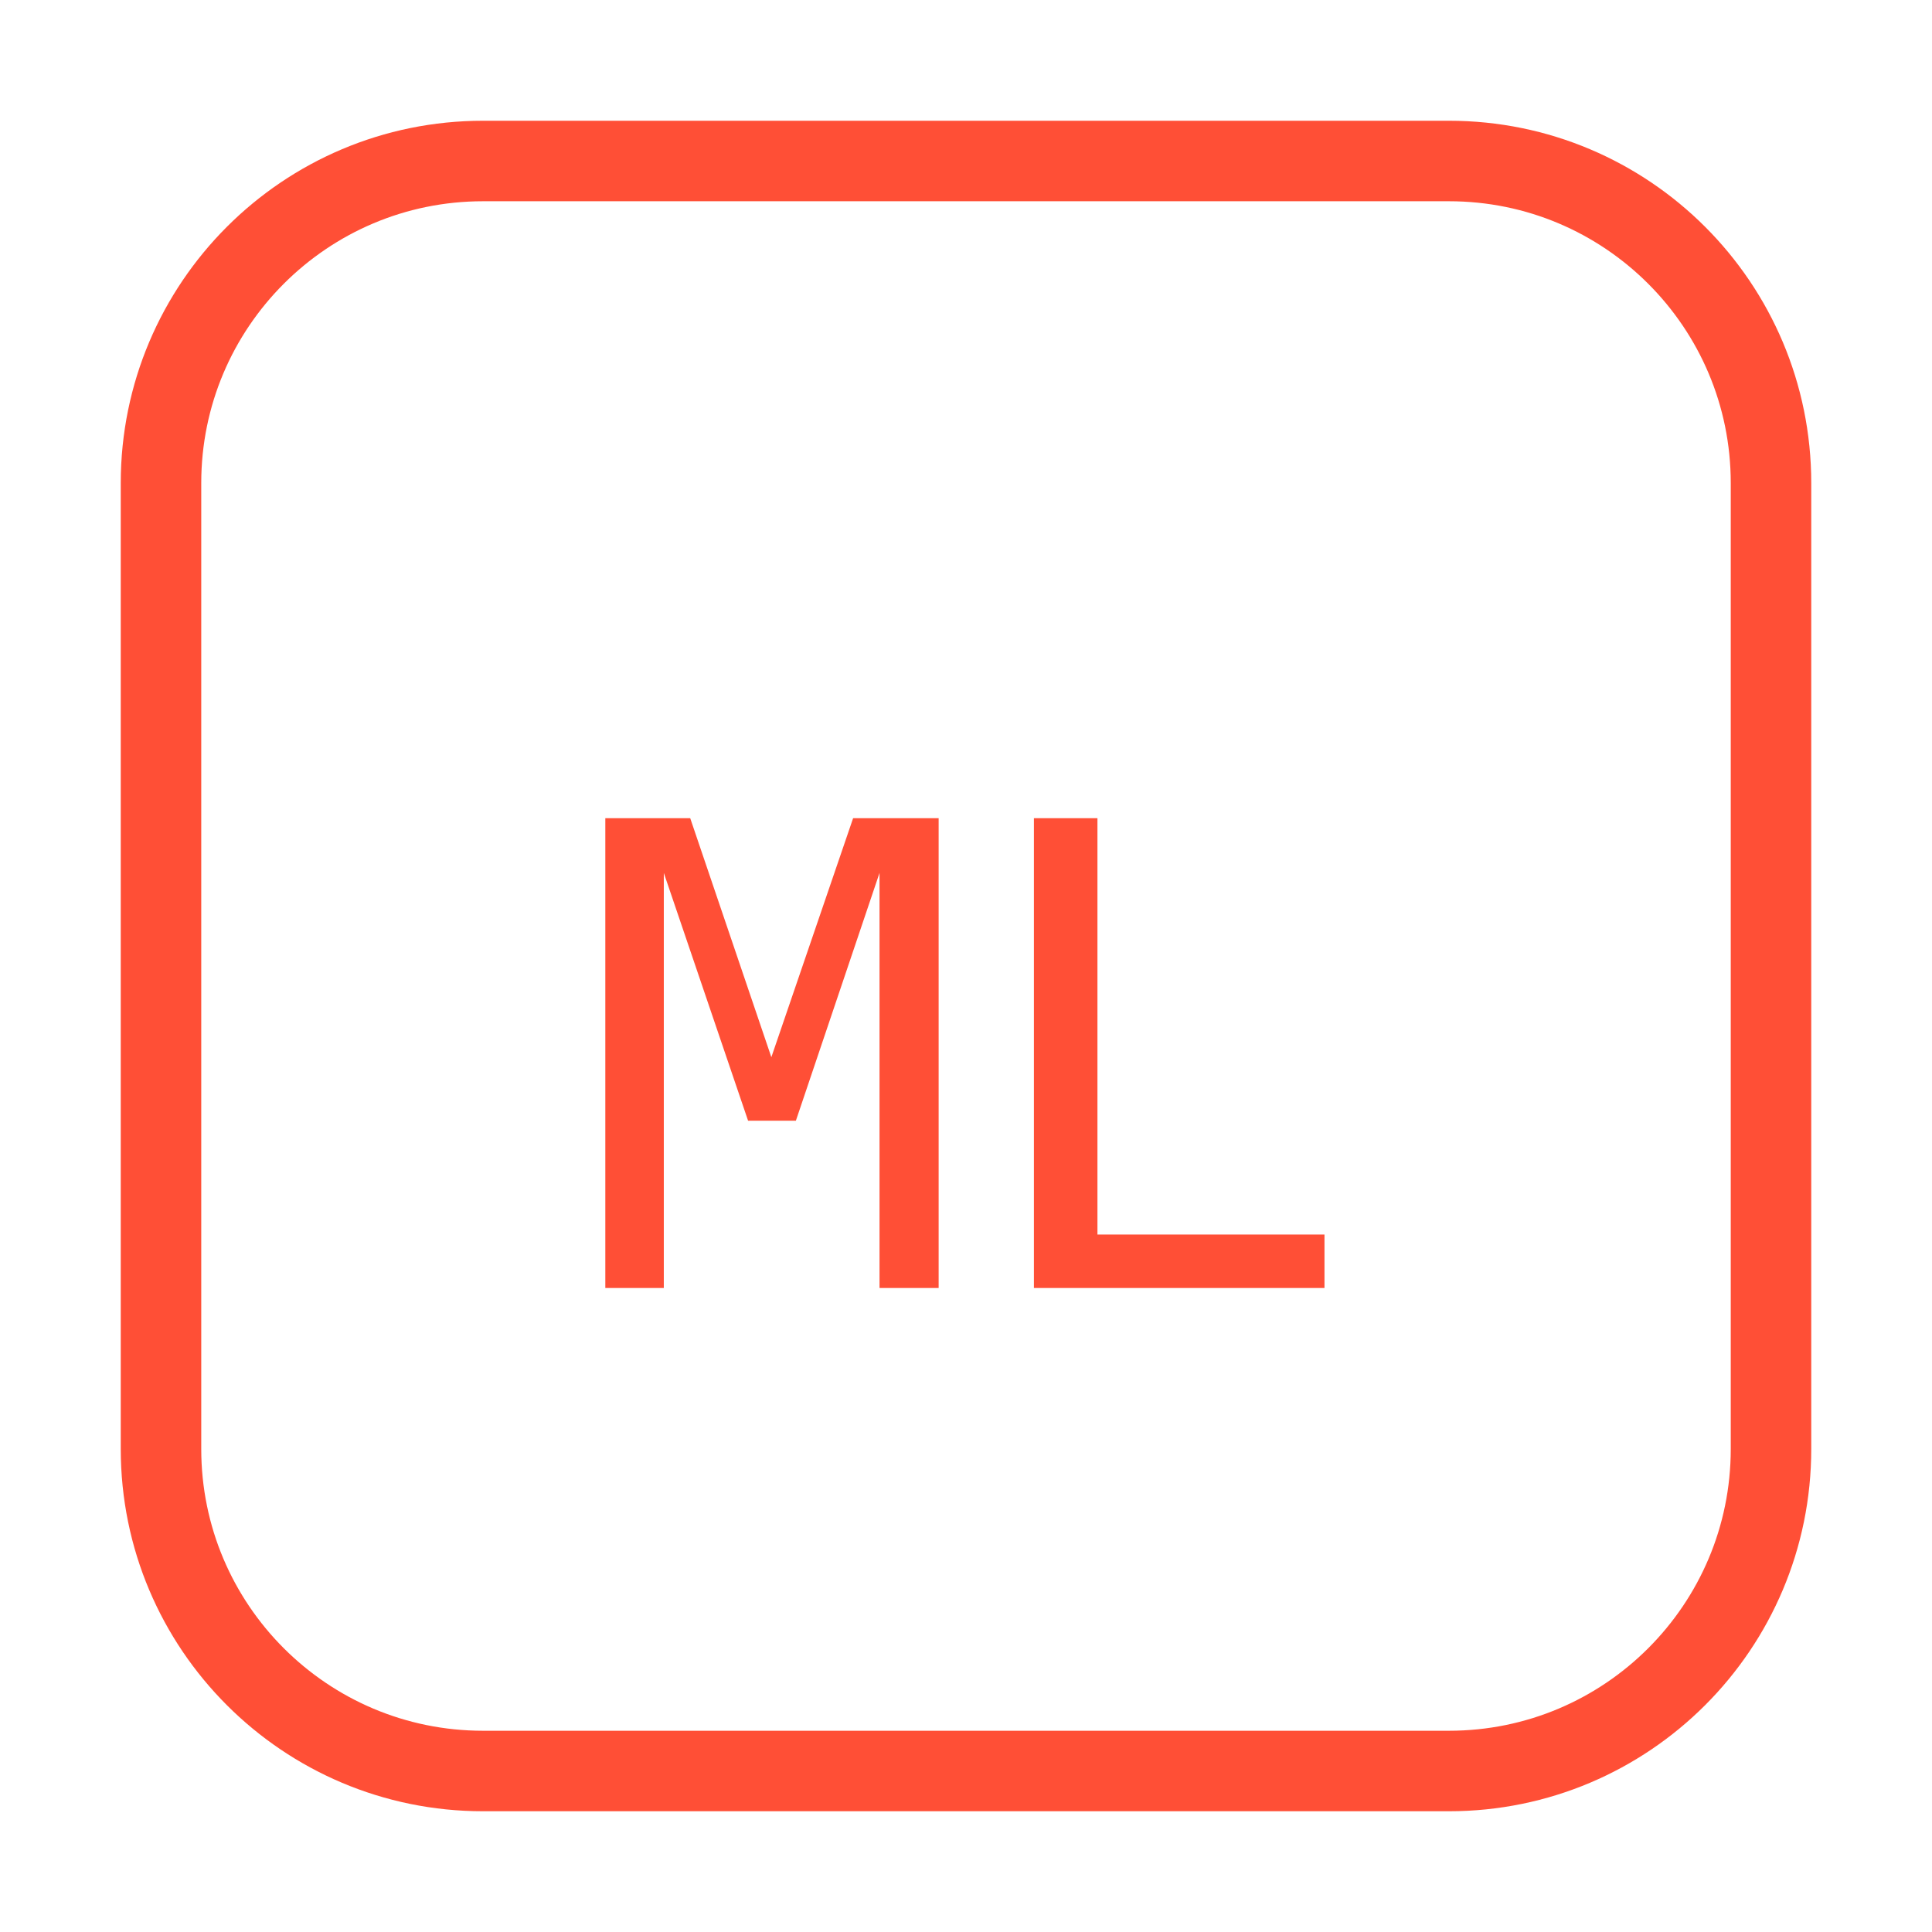
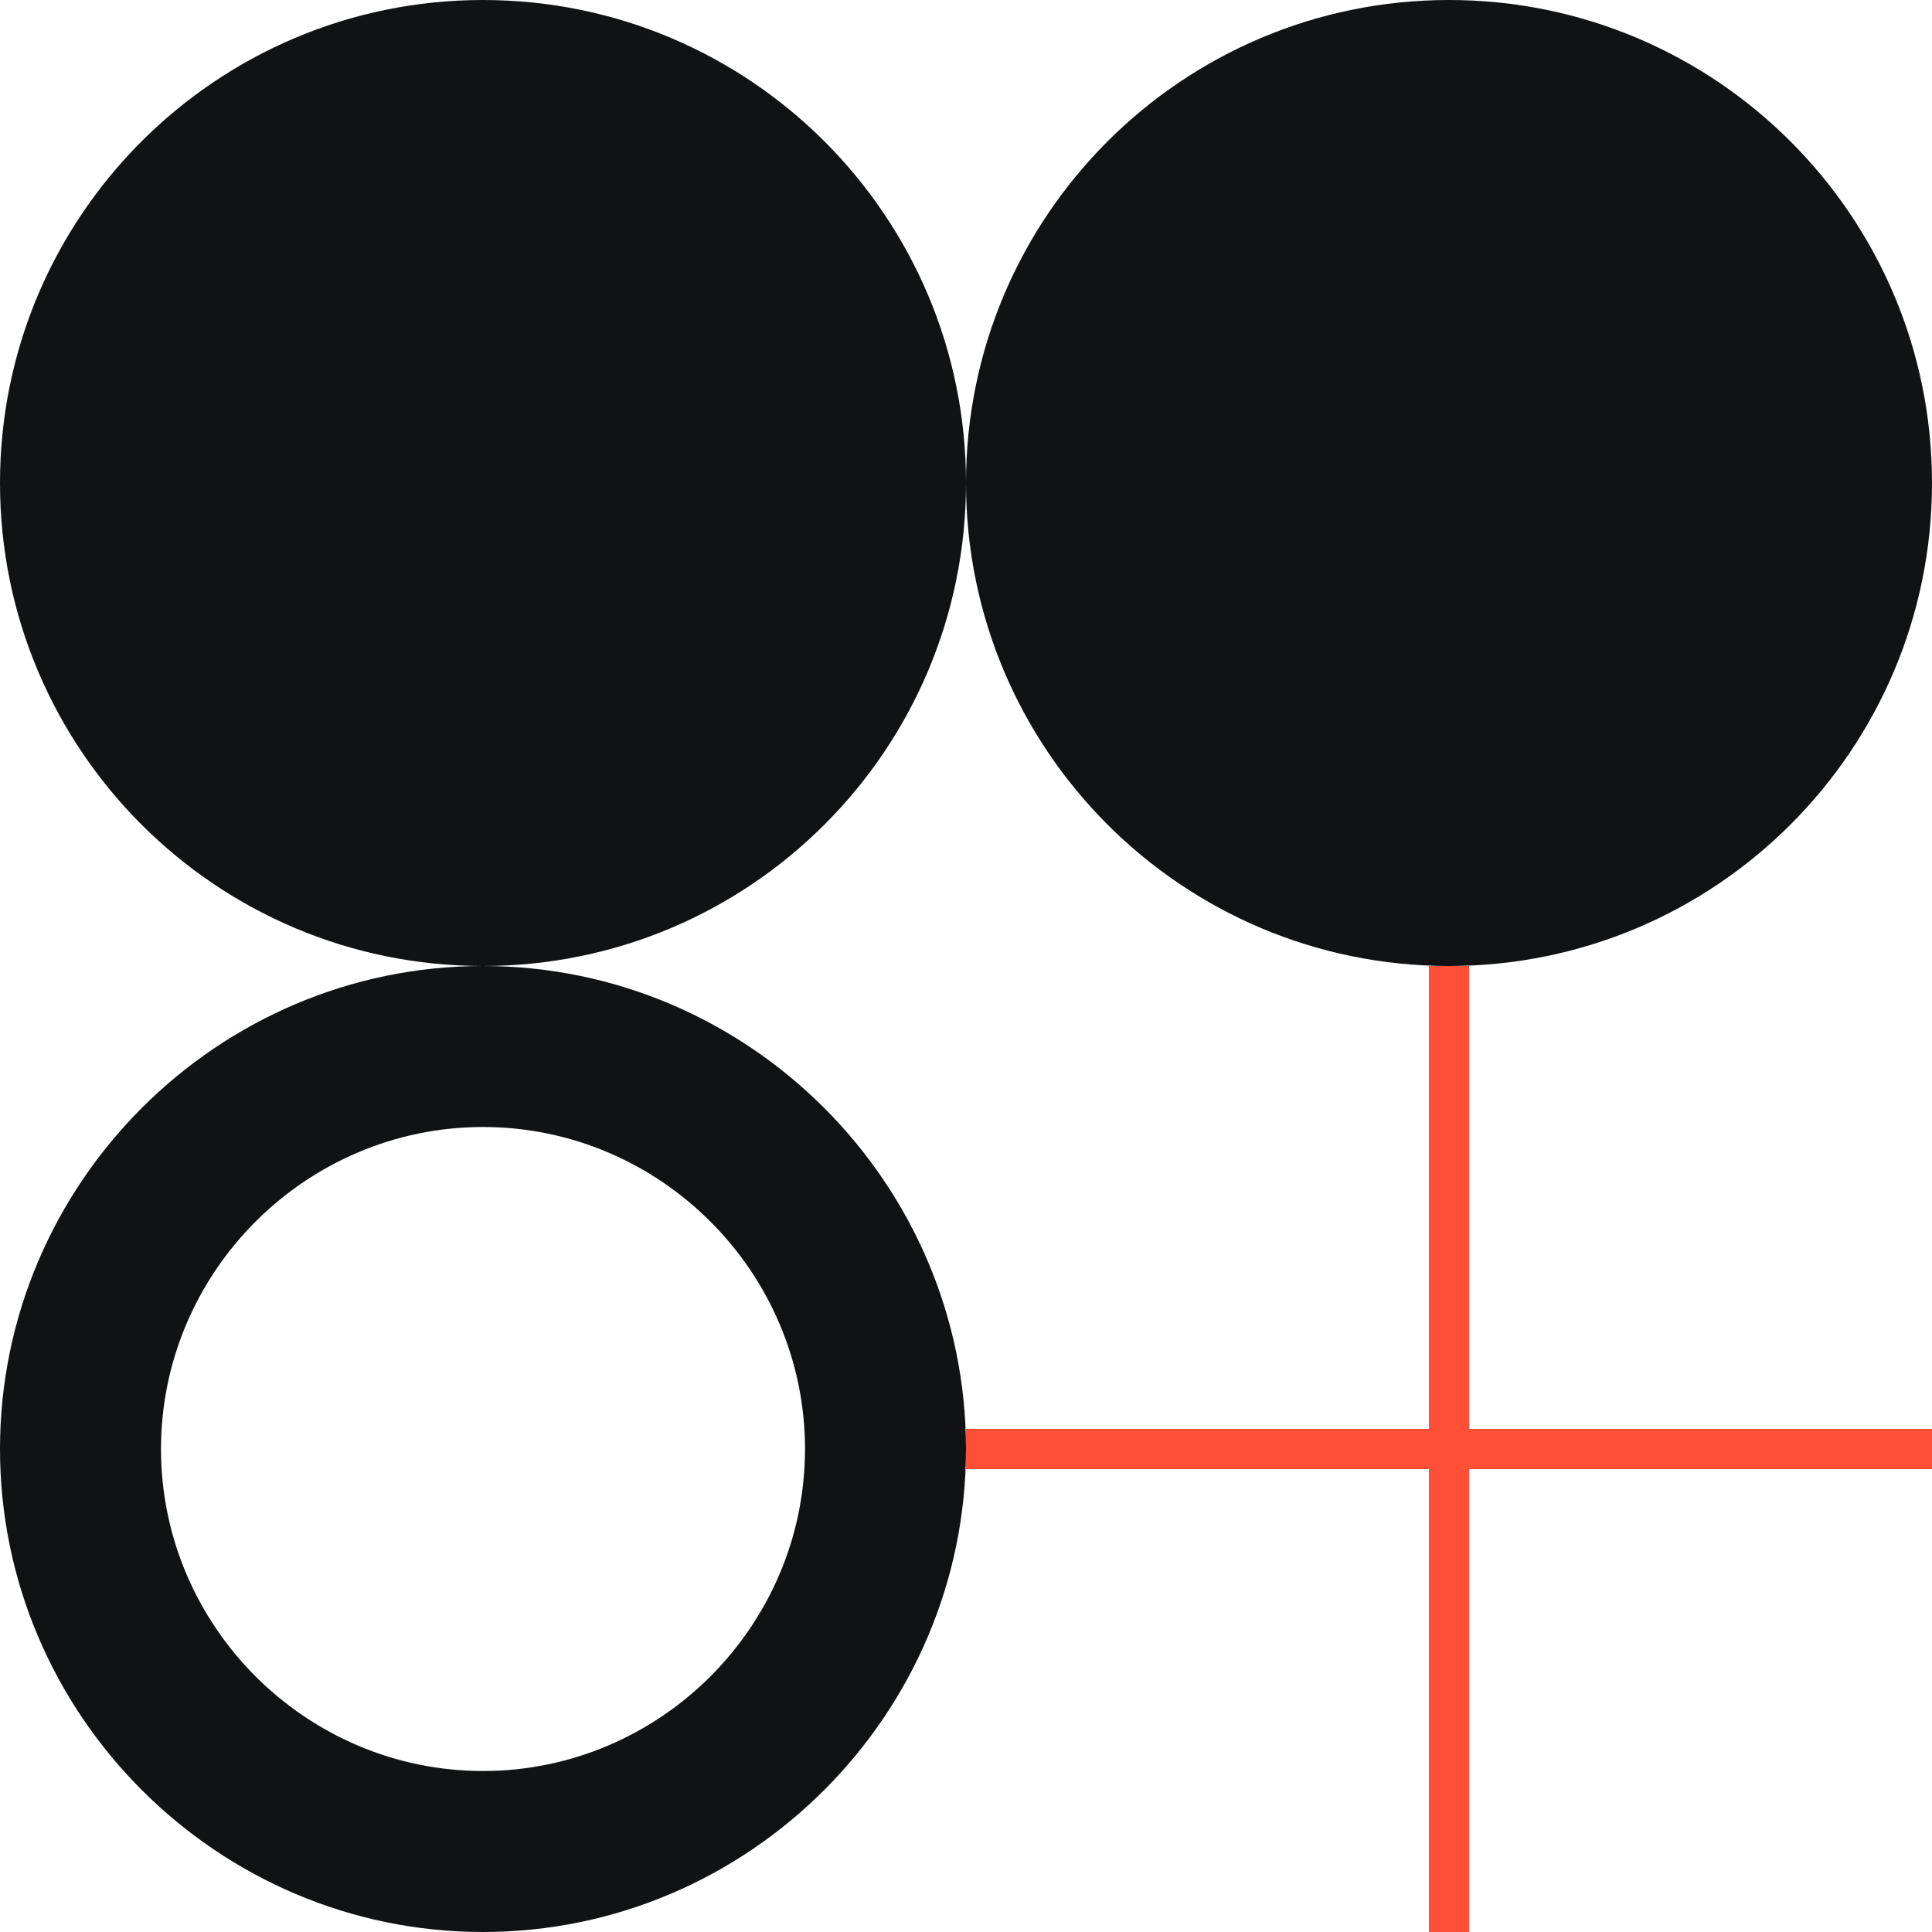
- <svg xmlns="http://www.w3.org/2000/svg" width="48" height="48" viewBox="0 0 48 48">
-   <rect x="4" y="4" width="40" height="40" rx="8" fill="none" stroke="#ff4f36" stroke-width="2" />
-   <text x="24" y="32" text-anchor="middle" font-family="monospace" font-size="16" fill="#ff4f36">ML</text>
+ <svg xmlns="http://www.w3.org/2000/svg" id="Layer_1" version="1.1" viewBox="0 0 48 48">
+   <defs>
+     <style>
+       .st0 {
+         fill: none;
+         stroke: #ff4f36;
+       }
+ 
+       .st1 {
+         fill: #101214;
+       }
+     </style>
+   </defs>
+   <circle id="Oval-6" class="st1" cx="12" cy="12" r="12" vector-effect="non-scaling-stroke" />
+   <circle id="Oval-6-Copy" class="st1" cx="36" cy="12" r="12" vector-effect="non-scaling-stroke" />
+   <g id="Oval-6-Copy-2" vector-effect="non-scaling-stroke">
+     <path class="st1" d="M12,28c4.4,0,8,3.6,8,8s-3.6,8-8,8-8-3.6-8-8,3.6-8,8-8M12,24c-6.6,0-12,5.4-12,12s5.4,12,12,12,12-5.4,12-12-5.4-12-12-12h0Z" />
+   </g>
+   <line id="Path-3" class="st0" x1="36" y1="48" x2="36" y2="24" vector-effect="non-scaling-stroke" />
+   <line id="Path-5" class="st0" x1="24" y1="36" x2="48" y2="36" vector-effect="non-scaling-stroke" />
</svg>
